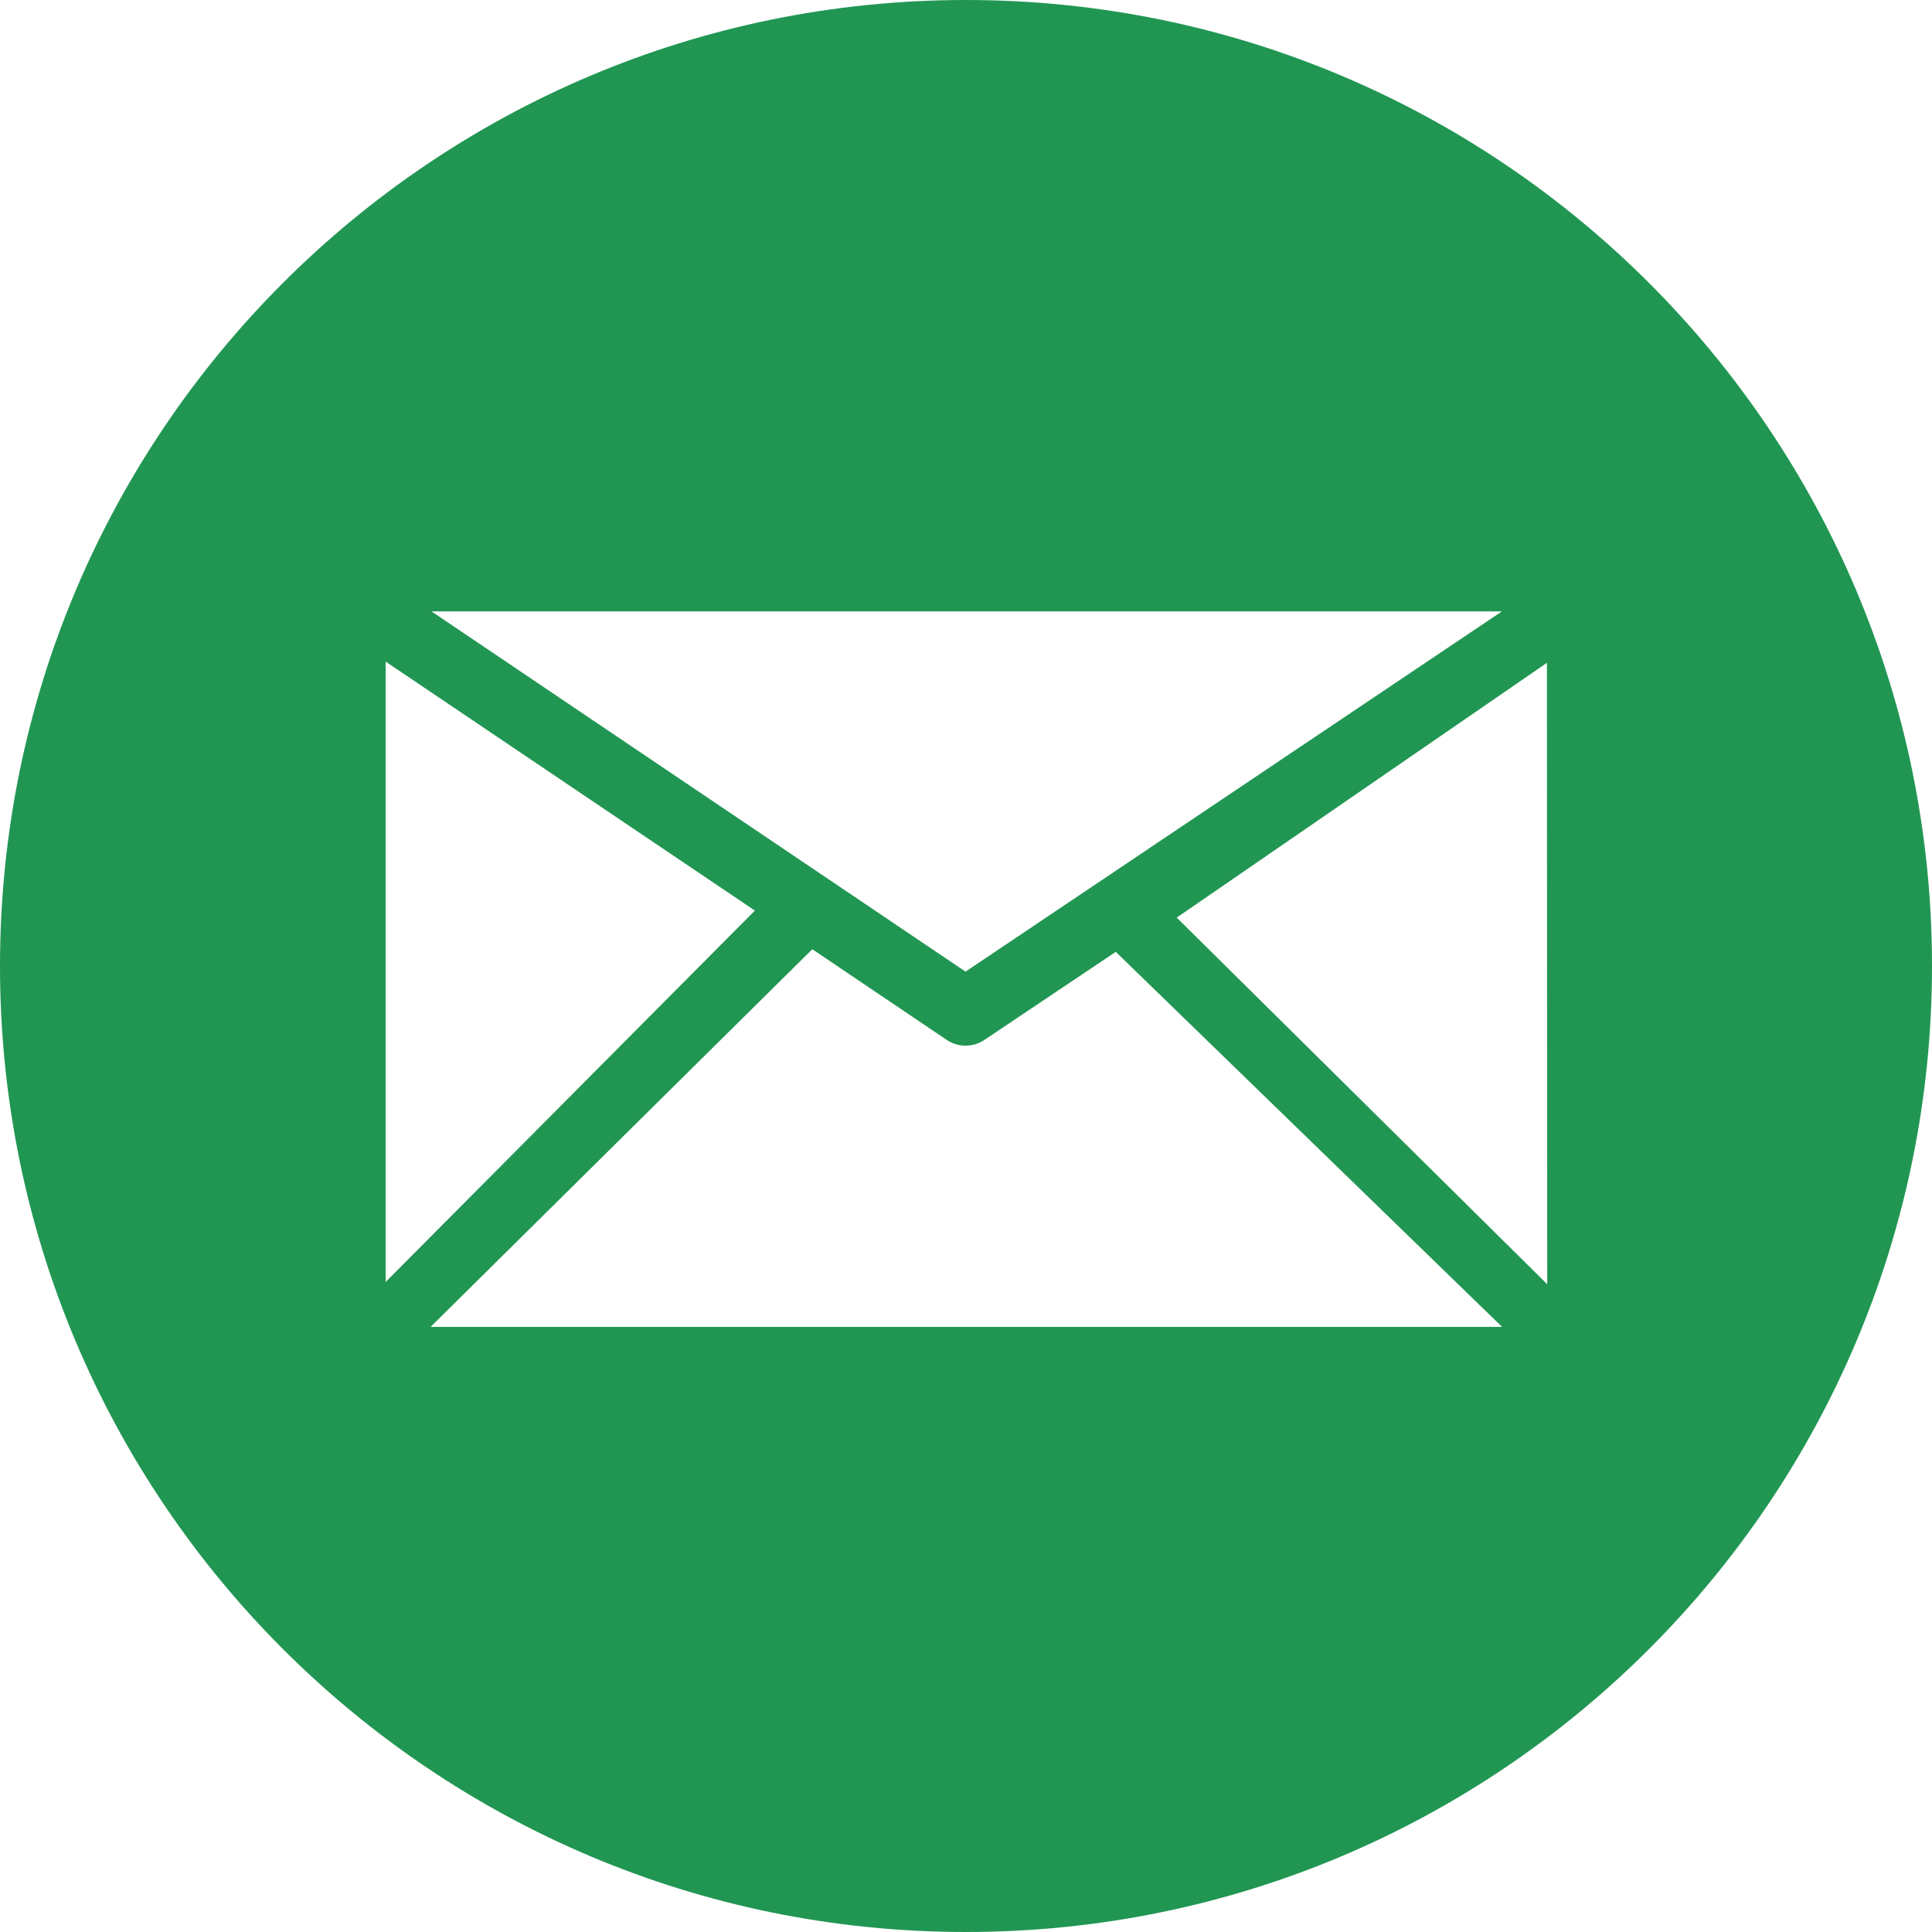
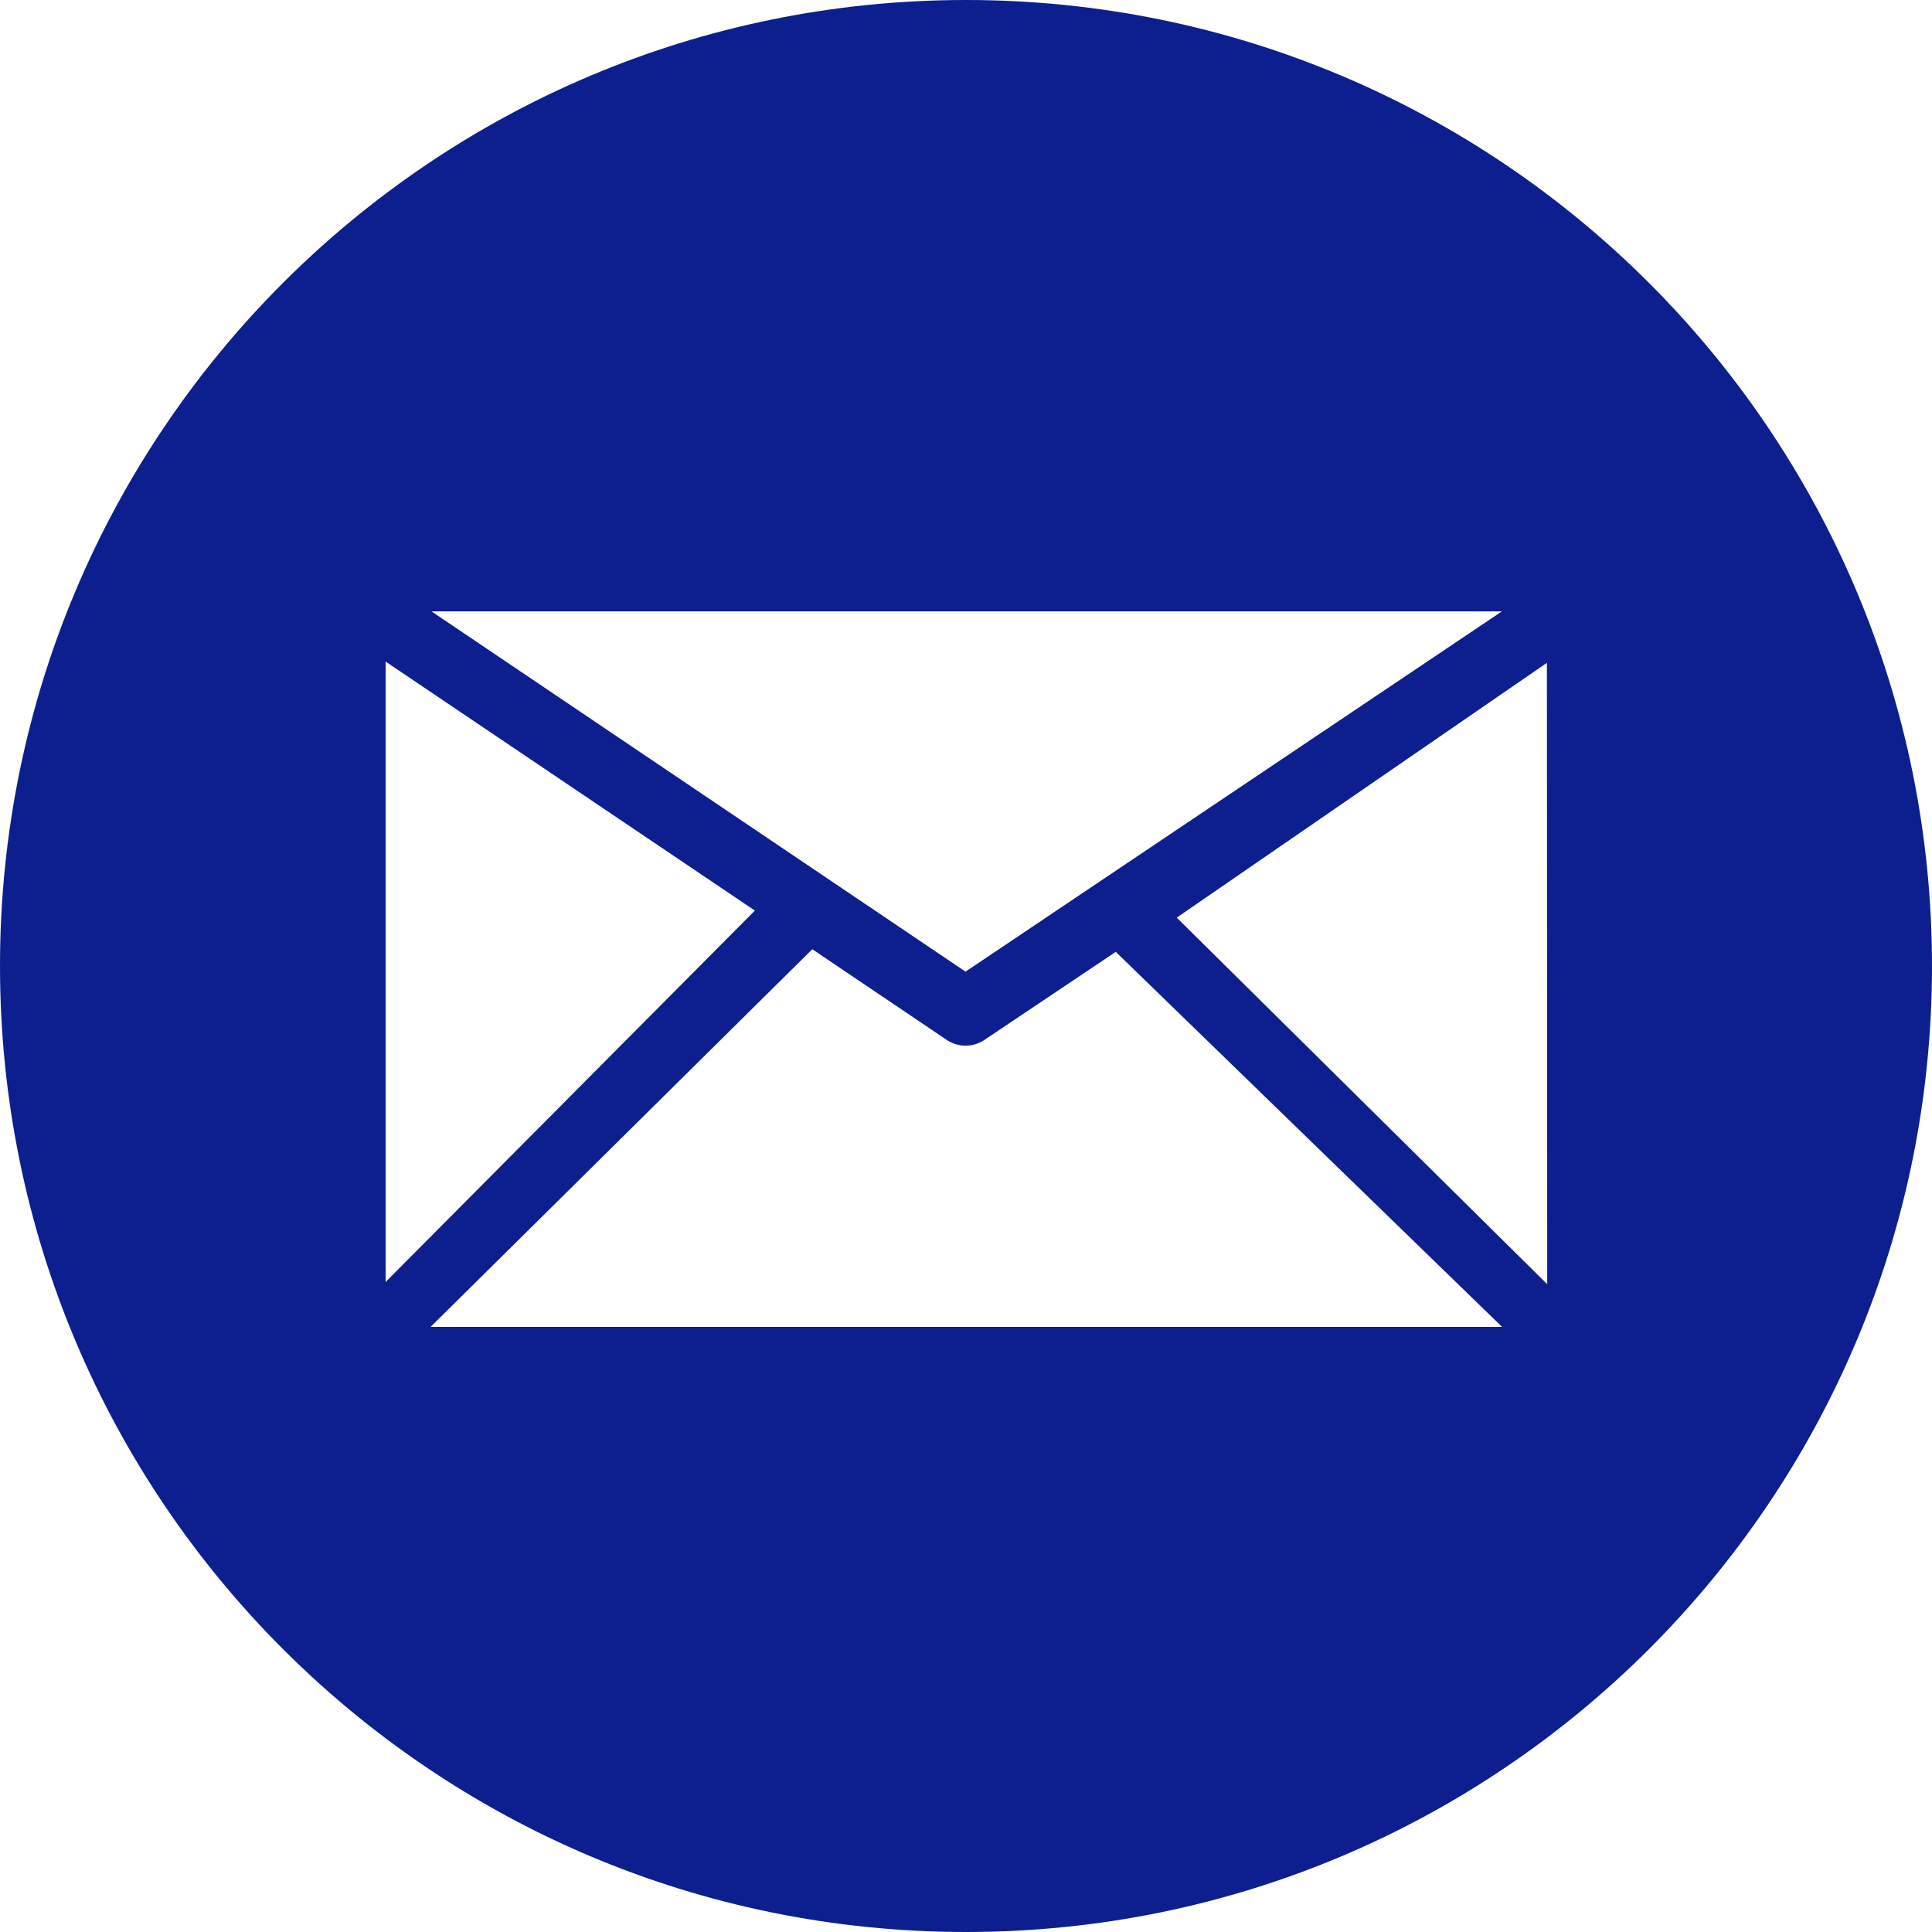
<svg xmlns="http://www.w3.org/2000/svg" xmlns:xlink="http://www.w3.org/1999/xlink" width="25" height="25" viewBox="0 0 25 25" version="1.1">
  <g id="Canvas" transform="translate(-4909 -2597)">
    <g id="noun_99709_cc">
      <g id="Vector">
-         <use xlink:href="#path0_fill" transform="translate(4909 2597)" fill="#219653" />
+         <use xlink:href="#path0_fill" transform="translate(4909 2597)" fill="#0D1F8F" />
      </g>
    </g>
  </g>
  <defs>
    <path id="path0_fill" d="M 12.5 -3.15905e-08C 19.403 -3.15905e-08 25 5.597 25 12.5C 25 19.403 19.403 25 12.5 25C 5.596 25 -3.15905e-08 19.403 -3.15905e-08 12.5C -3.15905e-08 5.597 5.596 -3.15905e-08 12.5 -3.15905e-08ZM 20.021 16.618L 20.017 8.577L 15.227 11.874L 20.021 16.618ZM 14.438 12.317L 12.733 13.46C 12.661 13.507 12.577 13.531 12.494 13.531C 12.411 13.531 12.329 13.507 12.256 13.46L 10.511 12.283L 5.572 17.17L 19.437 17.17L 14.438 12.317ZM 9.768 11.783L 4.99 8.561L 4.99 16.589L 9.768 11.783ZM 12.494 12.573L 19.435 7.911L 5.583 7.911L 12.494 12.573Z" />
  </defs>
</svg>
